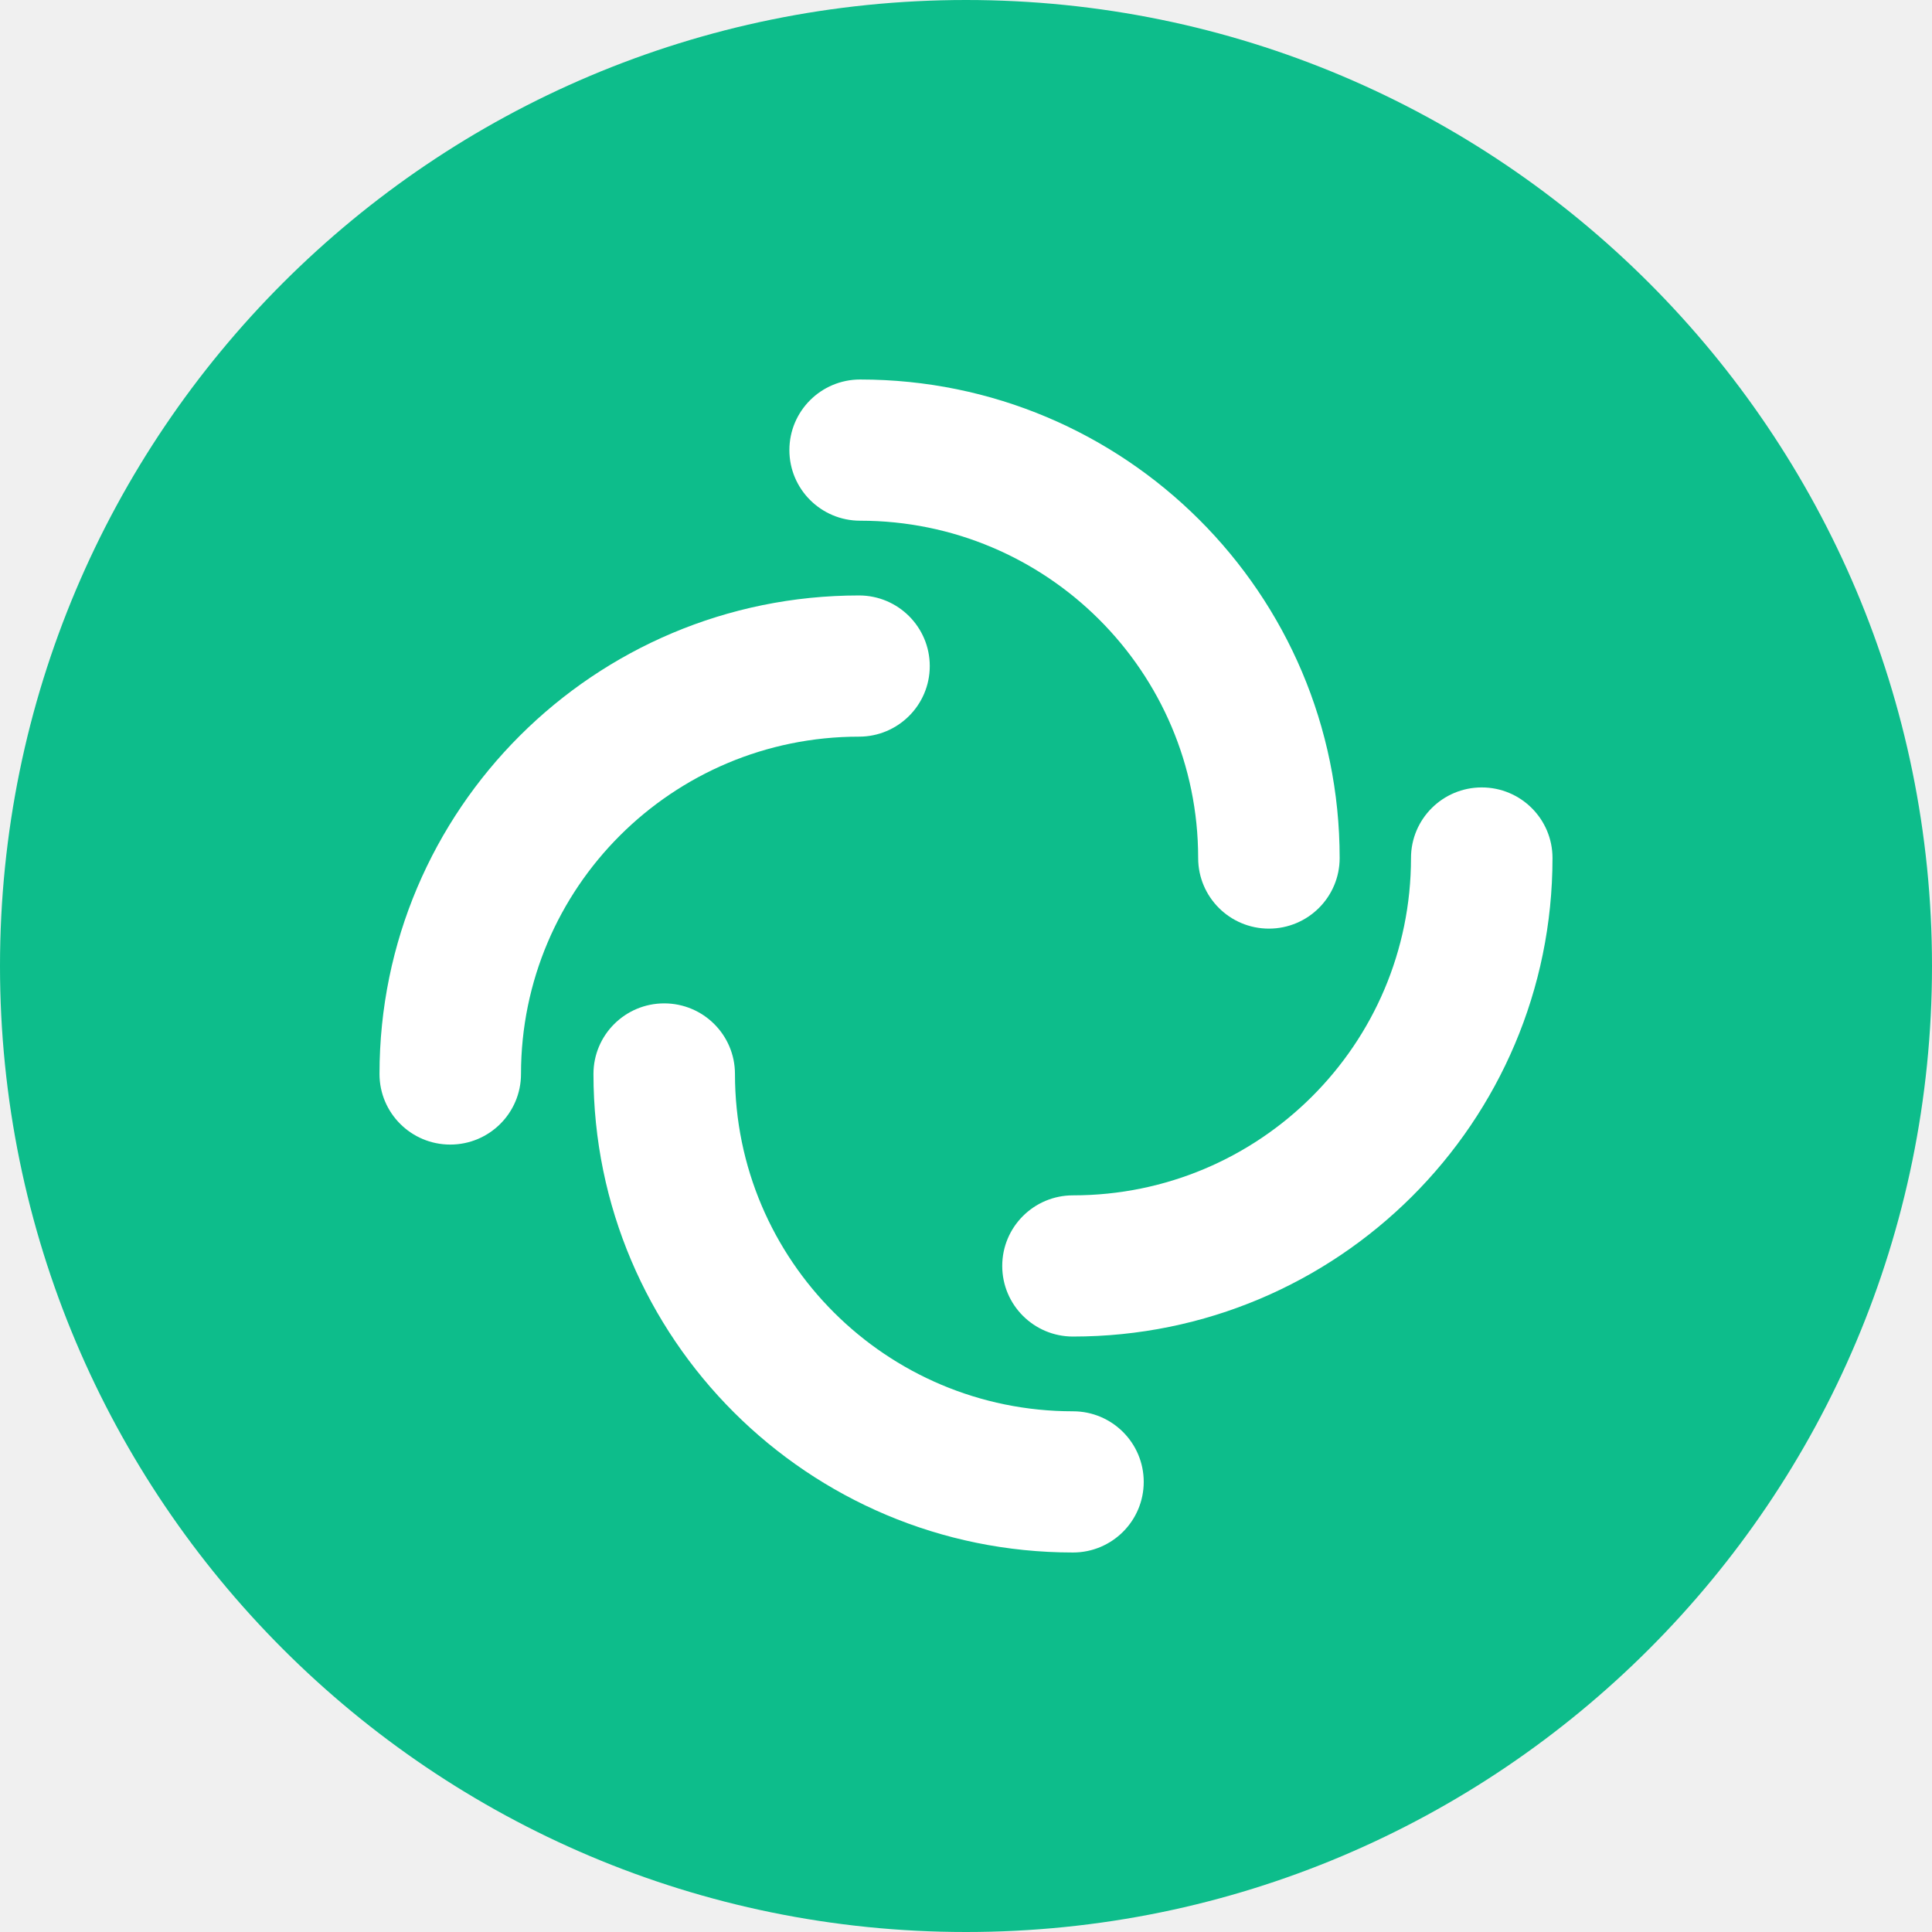
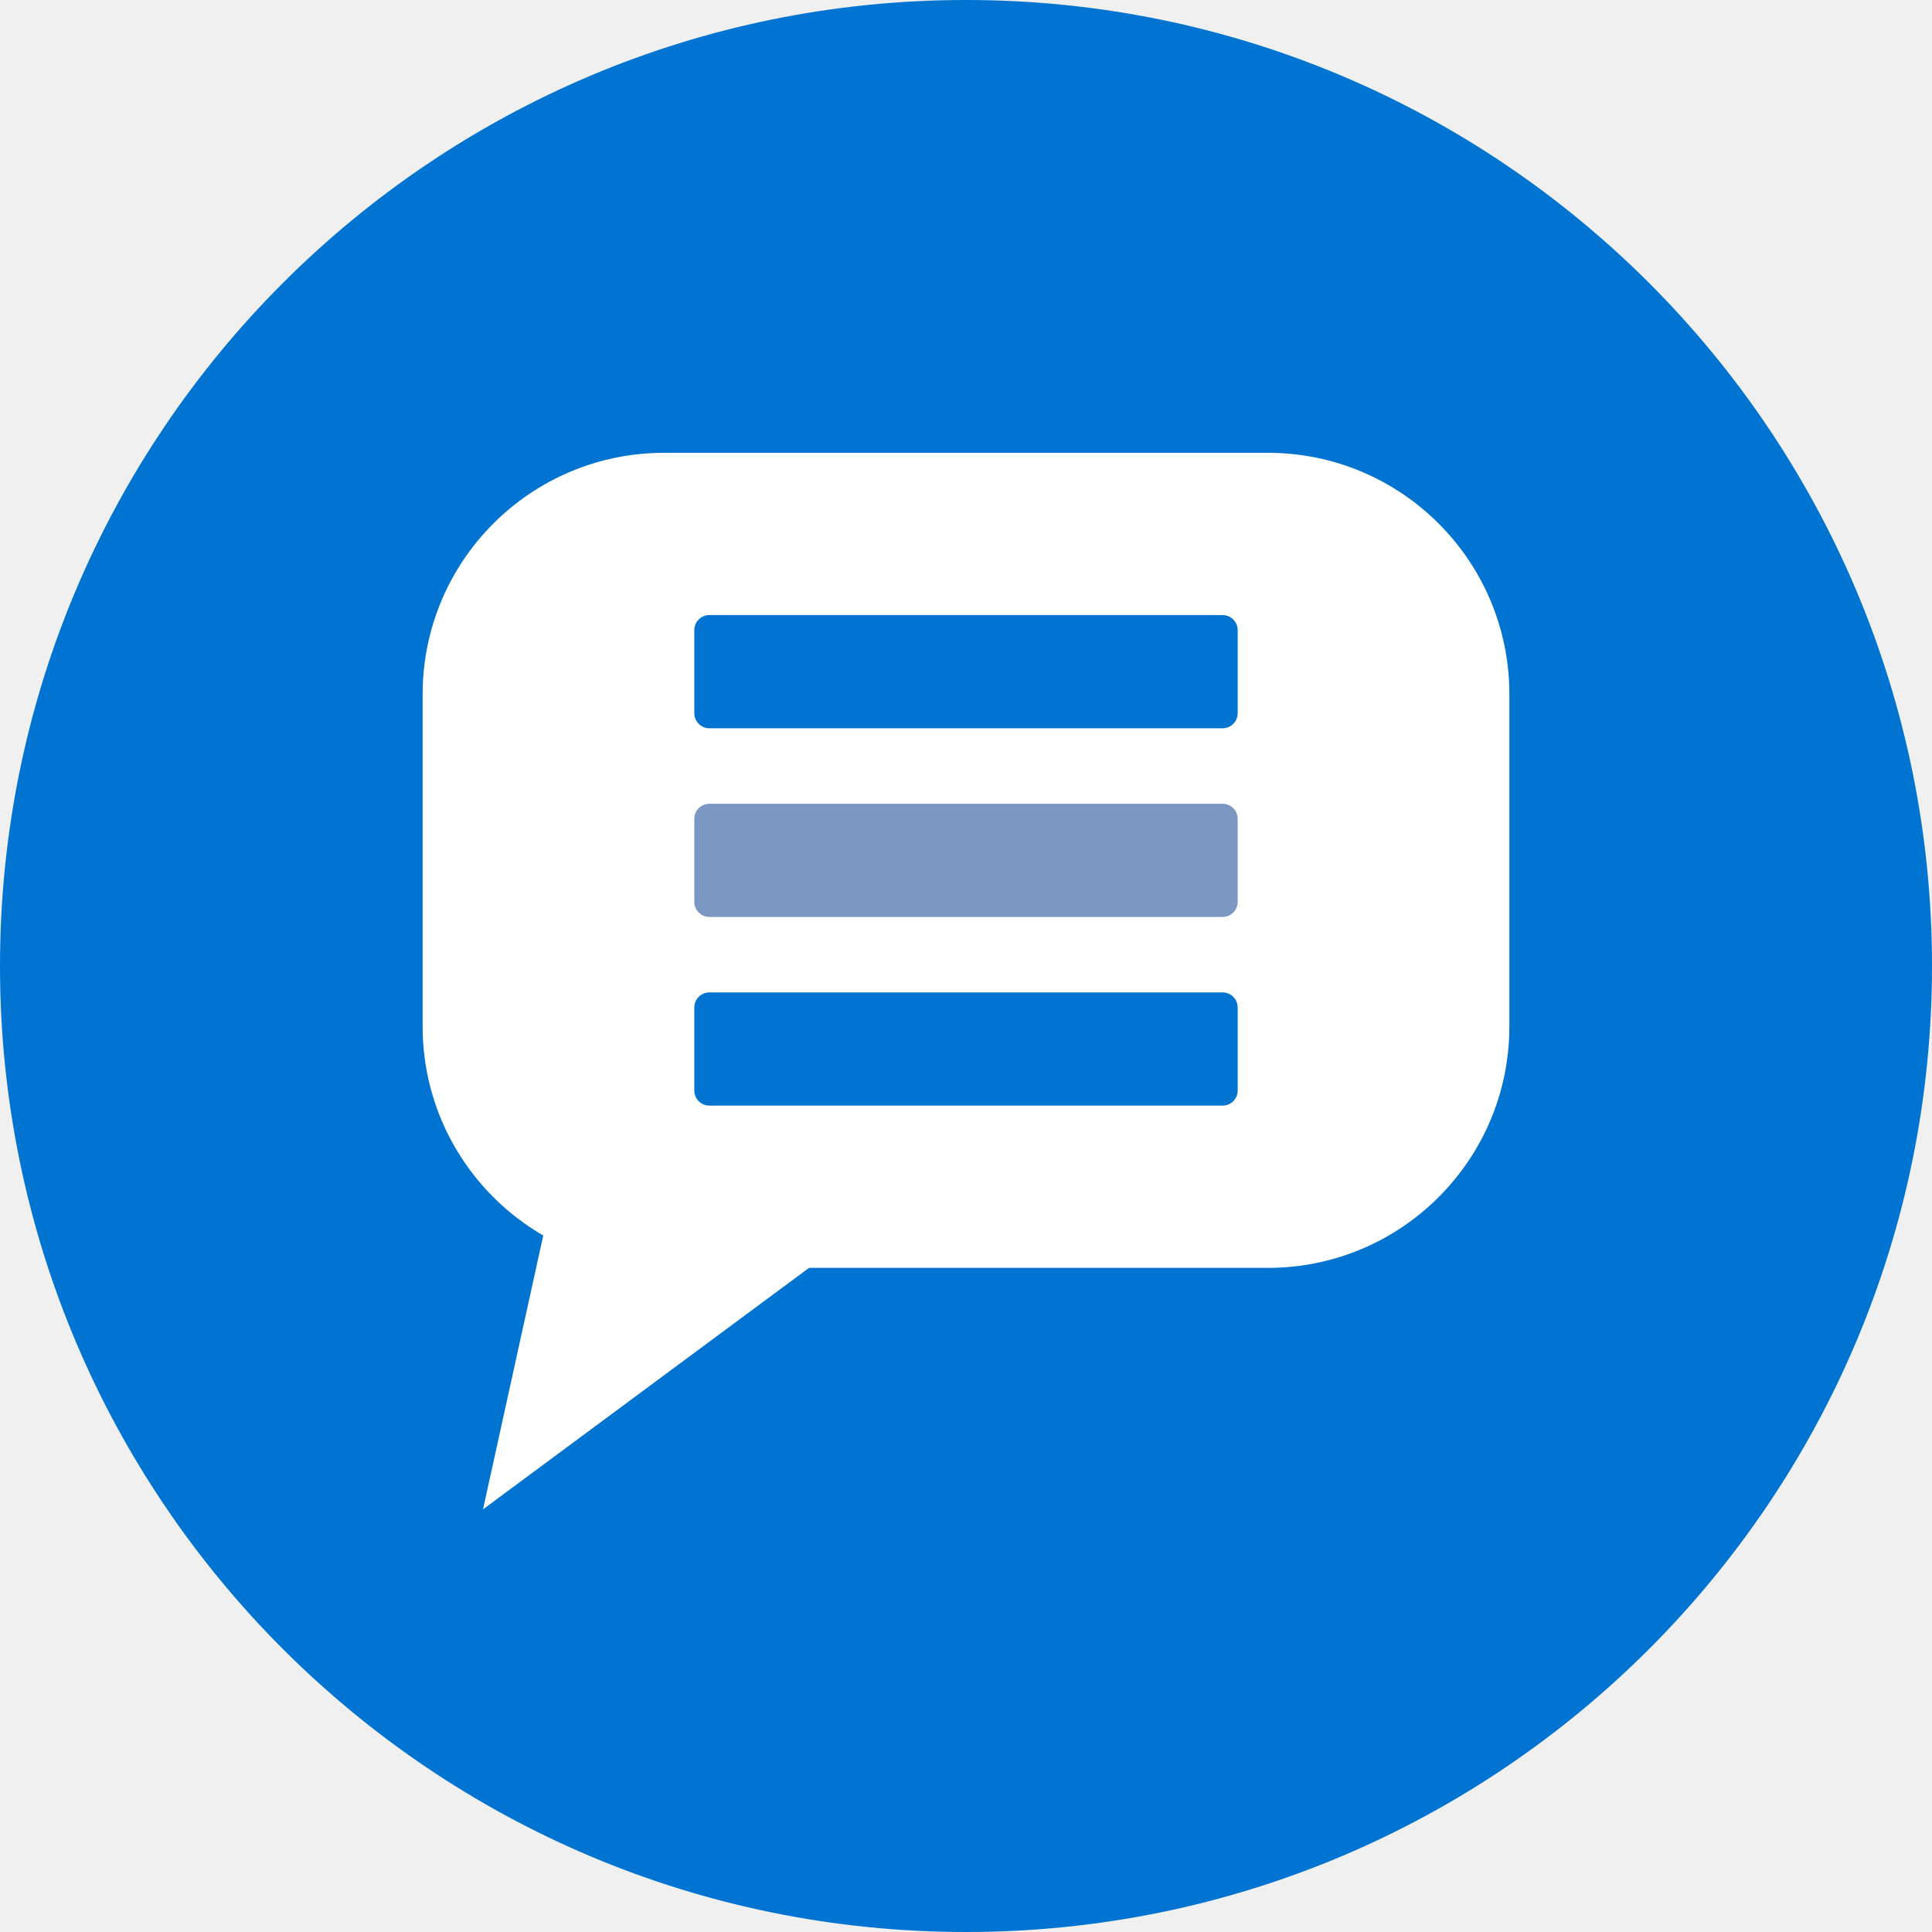
- <svg xmlns="http://www.w3.org/2000/svg" width="200" height="200" viewBox="0 0 200 200" fill="none">
-   <path fill-rule="evenodd" clip-rule="evenodd" d="M100 200C155.228 200 200 155.228 200 100C200 44.772 155.228 0 100 0C44.772 0 0 44.772 0 100C0 155.228 44.772 200 100 200Z" fill="#0DBD8B" />
-   <path fill-rule="evenodd" clip-rule="evenodd" d="M81.717 46.595C81.717 42.558 84.996 39.286 89.041 39.286C116.456 39.286 138.681 61.464 138.681 88.823C138.681 92.859 135.401 96.131 131.357 96.131C127.312 96.131 124.033 92.859 124.033 88.823C124.033 69.537 108.366 53.903 89.041 53.903C84.996 53.903 81.717 50.631 81.717 46.595Z" fill="white" />
-   <path fill-rule="evenodd" clip-rule="evenodd" d="M153.39 81.514C157.435 81.514 160.714 84.786 160.714 88.822C160.714 116.181 138.49 138.359 111.075 138.359C107.03 138.359 103.751 135.087 103.751 131.05C103.751 127.014 107.03 123.742 111.075 123.742C130.4 123.742 146.066 108.108 146.066 88.822C146.066 84.786 149.345 81.514 153.39 81.514Z" fill="white" />
-   <path fill-rule="evenodd" clip-rule="evenodd" d="M118.398 153.405C118.398 157.442 115.119 160.714 111.074 160.714C83.659 160.714 61.435 138.536 61.435 111.177C61.435 107.141 64.714 103.869 68.759 103.869C72.803 103.869 76.083 107.141 76.083 111.177C76.083 130.463 91.749 146.097 111.074 146.097C115.119 146.097 118.398 149.369 118.398 153.405Z" fill="white" />
-   <path fill-rule="evenodd" clip-rule="evenodd" d="M46.61 118.486C42.565 118.486 39.286 115.214 39.286 111.178C39.286 83.819 61.51 61.641 88.925 61.641C92.97 61.641 96.249 64.913 96.249 68.95C96.249 72.986 92.97 76.258 88.925 76.258C69.6 76.258 53.934 91.892 53.934 111.178C53.934 115.214 50.655 118.486 46.61 118.486Z" fill="white" />
+ <svg xmlns="http://www.w3.org/2000/svg" width="200" height="200" viewBox="0 0 512 512">
+   <circle cx="256" cy="256" r="256" fill="#0074D0" />
+   <rect x="112" y="120" width="288" height="216" rx="64" fill="#fff" />
+   <polygon points="150,300 236,320 128,400" fill="#fff" />
+   <rect x="184" y="163" width="144" height="30" rx="4" fill="#0074D0" />
+   <rect x="184" y="213" width="144" height="30" rx="4" fill="#7A98C2" />
+   <rect x="184" y="263" width="144" height="30" rx="4" fill="#0074D0" />
</svg>
